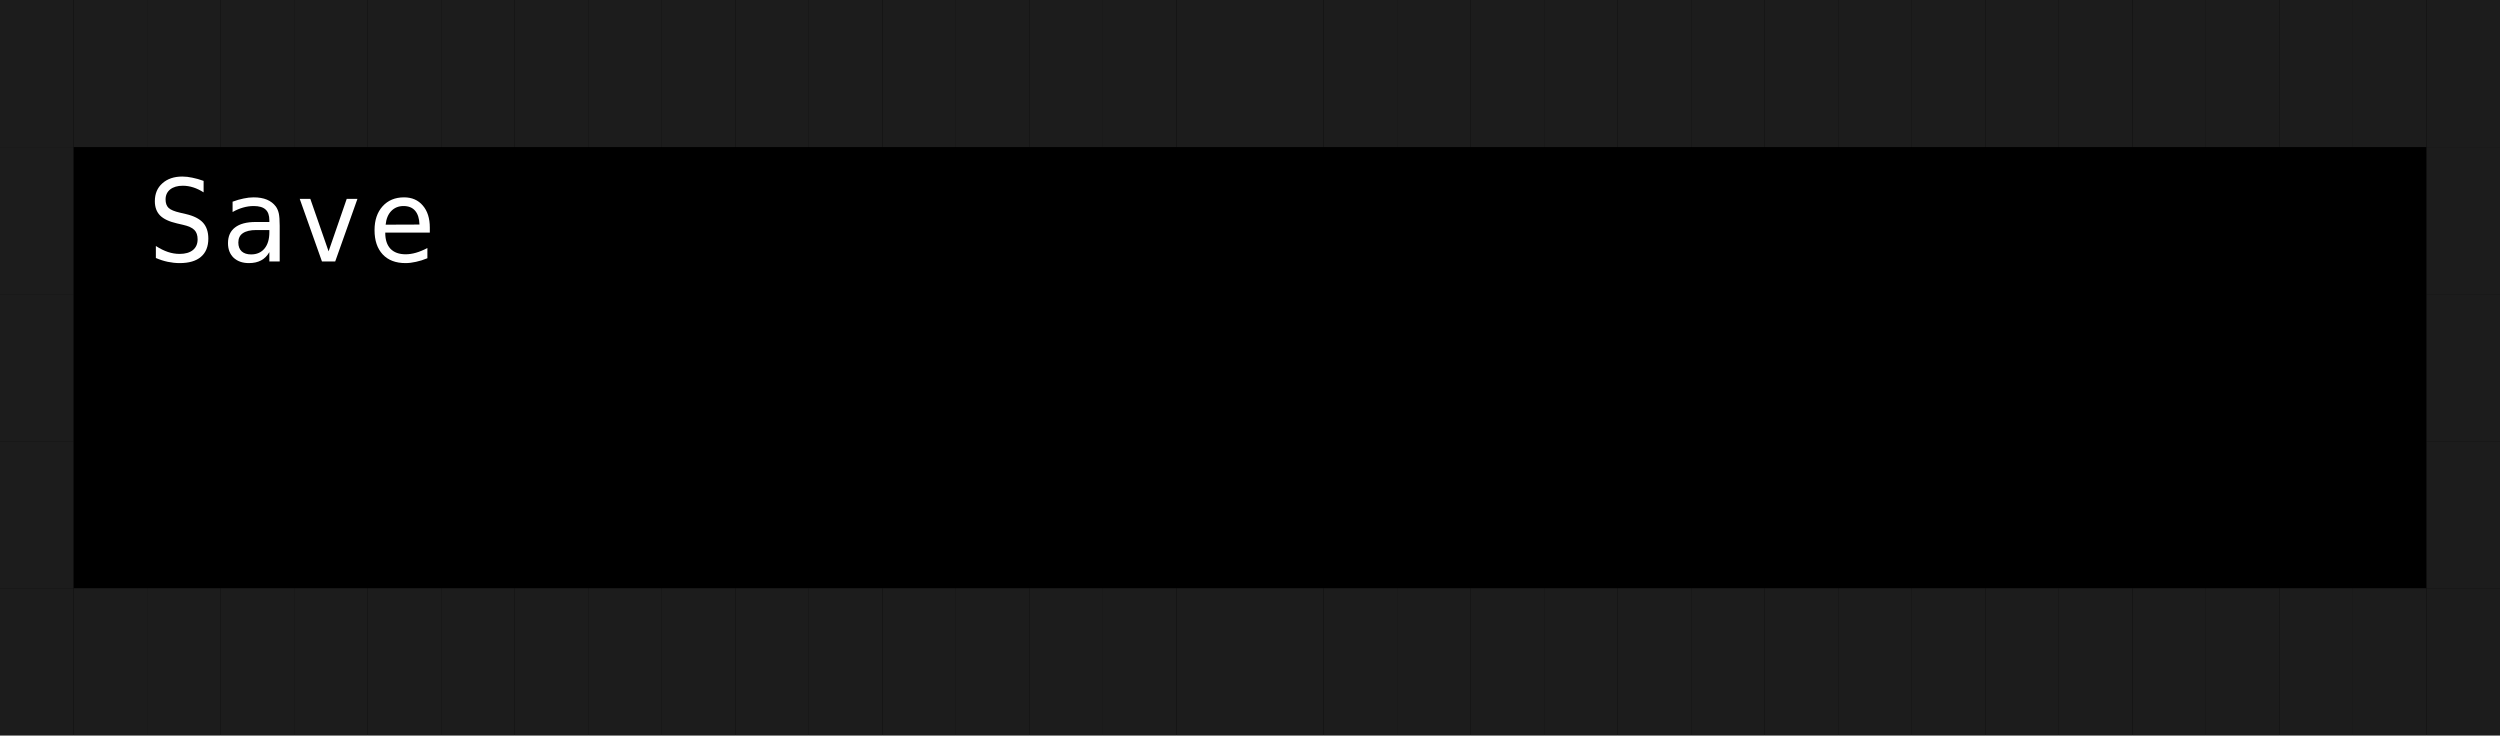
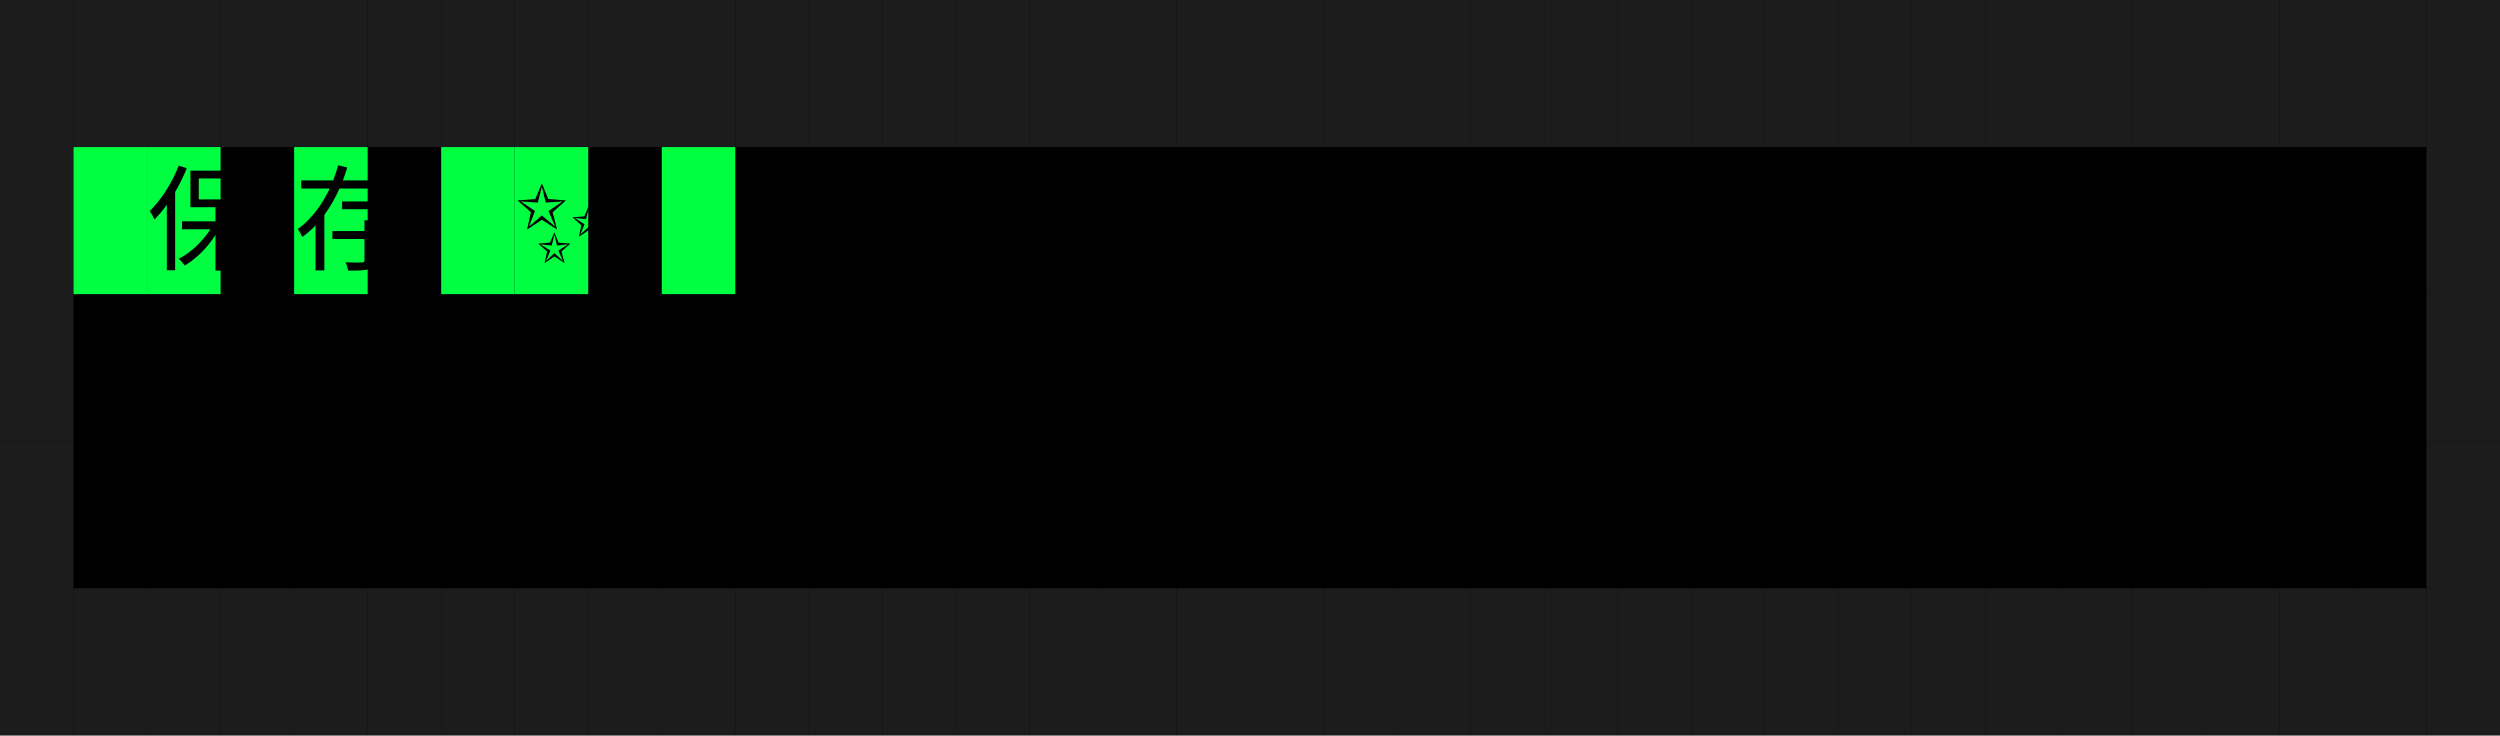
<svg xmlns="http://www.w3.org/2000/svg" width="306" height="90" viewBox="0 0 306 90" role="img" aria-label="Unicode Button" style="background:#000000">
  <rect width="100%" height="100%" fill="#000000" />
  <g font-family="ui-monospace, SFMono-Regular, Menlo, Consolas, monospace" font-size="14">
    <rect x="0" y="0" width="9" height="18" fill="#1c1c1c" />
    <rect x="9" y="0" width="9" height="18" fill="#1c1c1c" />
    <rect x="18" y="0" width="9" height="18" fill="#1c1c1c" />
    <rect x="27" y="0" width="9" height="18" fill="#1c1c1c" />
    <rect x="36" y="0" width="9" height="18" fill="#1c1c1c" />
    <rect x="45" y="0" width="9" height="18" fill="#1c1c1c" />
    <rect x="54" y="0" width="9" height="18" fill="#1c1c1c" />
    <rect x="63" y="0" width="9" height="18" fill="#1c1c1c" />
    <rect x="72" y="0" width="9" height="18" fill="#1c1c1c" />
    <rect x="81" y="0" width="9" height="18" fill="#1c1c1c" />
    <rect x="90" y="0" width="9" height="18" fill="#1c1c1c" />
    <rect x="99" y="0" width="9" height="18" fill="#1c1c1c" />
    <rect x="108" y="0" width="9" height="18" fill="#1c1c1c" />
    <rect x="117" y="0" width="9" height="18" fill="#1c1c1c" />
    <rect x="126" y="0" width="9" height="18" fill="#1c1c1c" />
    <rect x="135" y="0" width="9" height="18" fill="#1c1c1c" />
    <rect x="144" y="0" width="9" height="18" fill="#1c1c1c" />
    <rect x="153" y="0" width="9" height="18" fill="#1c1c1c" />
    <rect x="162" y="0" width="9" height="18" fill="#1c1c1c" />
    <rect x="171" y="0" width="9" height="18" fill="#1c1c1c" />
    <rect x="180" y="0" width="9" height="18" fill="#1c1c1c" />
    <rect x="189" y="0" width="9" height="18" fill="#1c1c1c" />
    <rect x="198" y="0" width="9" height="18" fill="#1c1c1c" />
    <rect x="207" y="0" width="9" height="18" fill="#1c1c1c" />
    <rect x="216" y="0" width="9" height="18" fill="#1c1c1c" />
    <rect x="225" y="0" width="9" height="18" fill="#1c1c1c" />
    <rect x="234" y="0" width="9" height="18" fill="#1c1c1c" />
    <rect x="243" y="0" width="9" height="18" fill="#1c1c1c" />
    <rect x="252" y="0" width="9" height="18" fill="#1c1c1c" />
    <rect x="261" y="0" width="9" height="18" fill="#1c1c1c" />
    <rect x="270" y="0" width="9" height="18" fill="#1c1c1c" />
    <rect x="279" y="0" width="9" height="18" fill="#1c1c1c" />
    <rect x="288" y="0" width="9" height="18" fill="#1c1c1c" />
    <rect x="297" y="0" width="9" height="18" fill="#1c1c1c" />
    <rect x="0" y="18" width="9" height="18" fill="#1c1c1c" />
-     <text x="18" y="32" fill="#ffffff">S</text>
-     <text x="27" y="32" fill="#ffffff">a</text>
-     <text x="36" y="32" fill="#ffffff">v</text>
-     <text x="45" y="32" fill="#ffffff">e</text>
+     <rect x="9" y="18" width="9" height="18" fill="#00ff41" />
+     <rect x="18" y="18" width="9" height="18" fill="#00ff41" />
+     <text x="18" y="32" fill="#000000">保</text>
+     <rect x="36" y="18" width="9" height="18" fill="#00ff41" />
+     <text x="36" y="32" fill="#000000">存</text>
+     <rect x="54" y="18" width="9" height="18" fill="#00ff41" />
+     <rect x="63" y="18" width="9" height="18" fill="#00ff41" />
+     <text x="63" y="32" fill="#000000">✨</text>
+     <rect x="81" y="18" width="9" height="18" fill="#00ff41" />
    <rect x="297" y="18" width="9" height="18" fill="#1c1c1c" />
    <rect x="0" y="36" width="9" height="18" fill="#1c1c1c" />
    <rect x="297" y="36" width="9" height="18" fill="#1c1c1c" />
    <rect x="0" y="54" width="9" height="18" fill="#1c1c1c" />
    <rect x="297" y="54" width="9" height="18" fill="#1c1c1c" />
    <rect x="0" y="72" width="9" height="18" fill="#1c1c1c" />
    <rect x="9" y="72" width="9" height="18" fill="#1c1c1c" />
    <rect x="18" y="72" width="9" height="18" fill="#1c1c1c" />
    <rect x="27" y="72" width="9" height="18" fill="#1c1c1c" />
    <rect x="36" y="72" width="9" height="18" fill="#1c1c1c" />
    <rect x="45" y="72" width="9" height="18" fill="#1c1c1c" />
    <rect x="54" y="72" width="9" height="18" fill="#1c1c1c" />
    <rect x="63" y="72" width="9" height="18" fill="#1c1c1c" />
    <rect x="72" y="72" width="9" height="18" fill="#1c1c1c" />
    <rect x="81" y="72" width="9" height="18" fill="#1c1c1c" />
    <rect x="90" y="72" width="9" height="18" fill="#1c1c1c" />
    <rect x="99" y="72" width="9" height="18" fill="#1c1c1c" />
    <rect x="108" y="72" width="9" height="18" fill="#1c1c1c" />
    <rect x="117" y="72" width="9" height="18" fill="#1c1c1c" />
    <rect x="126" y="72" width="9" height="18" fill="#1c1c1c" />
    <rect x="135" y="72" width="9" height="18" fill="#1c1c1c" />
    <rect x="144" y="72" width="9" height="18" fill="#1c1c1c" />
    <rect x="153" y="72" width="9" height="18" fill="#1c1c1c" />
    <rect x="162" y="72" width="9" height="18" fill="#1c1c1c" />
    <rect x="171" y="72" width="9" height="18" fill="#1c1c1c" />
    <rect x="180" y="72" width="9" height="18" fill="#1c1c1c" />
    <rect x="189" y="72" width="9" height="18" fill="#1c1c1c" />
    <rect x="198" y="72" width="9" height="18" fill="#1c1c1c" />
    <rect x="207" y="72" width="9" height="18" fill="#1c1c1c" />
    <rect x="216" y="72" width="9" height="18" fill="#1c1c1c" />
    <rect x="225" y="72" width="9" height="18" fill="#1c1c1c" />
    <rect x="234" y="72" width="9" height="18" fill="#1c1c1c" />
    <rect x="243" y="72" width="9" height="18" fill="#1c1c1c" />
    <rect x="252" y="72" width="9" height="18" fill="#1c1c1c" />
    <rect x="261" y="72" width="9" height="18" fill="#1c1c1c" />
    <rect x="270" y="72" width="9" height="18" fill="#1c1c1c" />
    <rect x="279" y="72" width="9" height="18" fill="#1c1c1c" />
    <rect x="288" y="72" width="9" height="18" fill="#1c1c1c" />
    <rect x="297" y="72" width="9" height="18" fill="#1c1c1c" />
  </g>
</svg>
